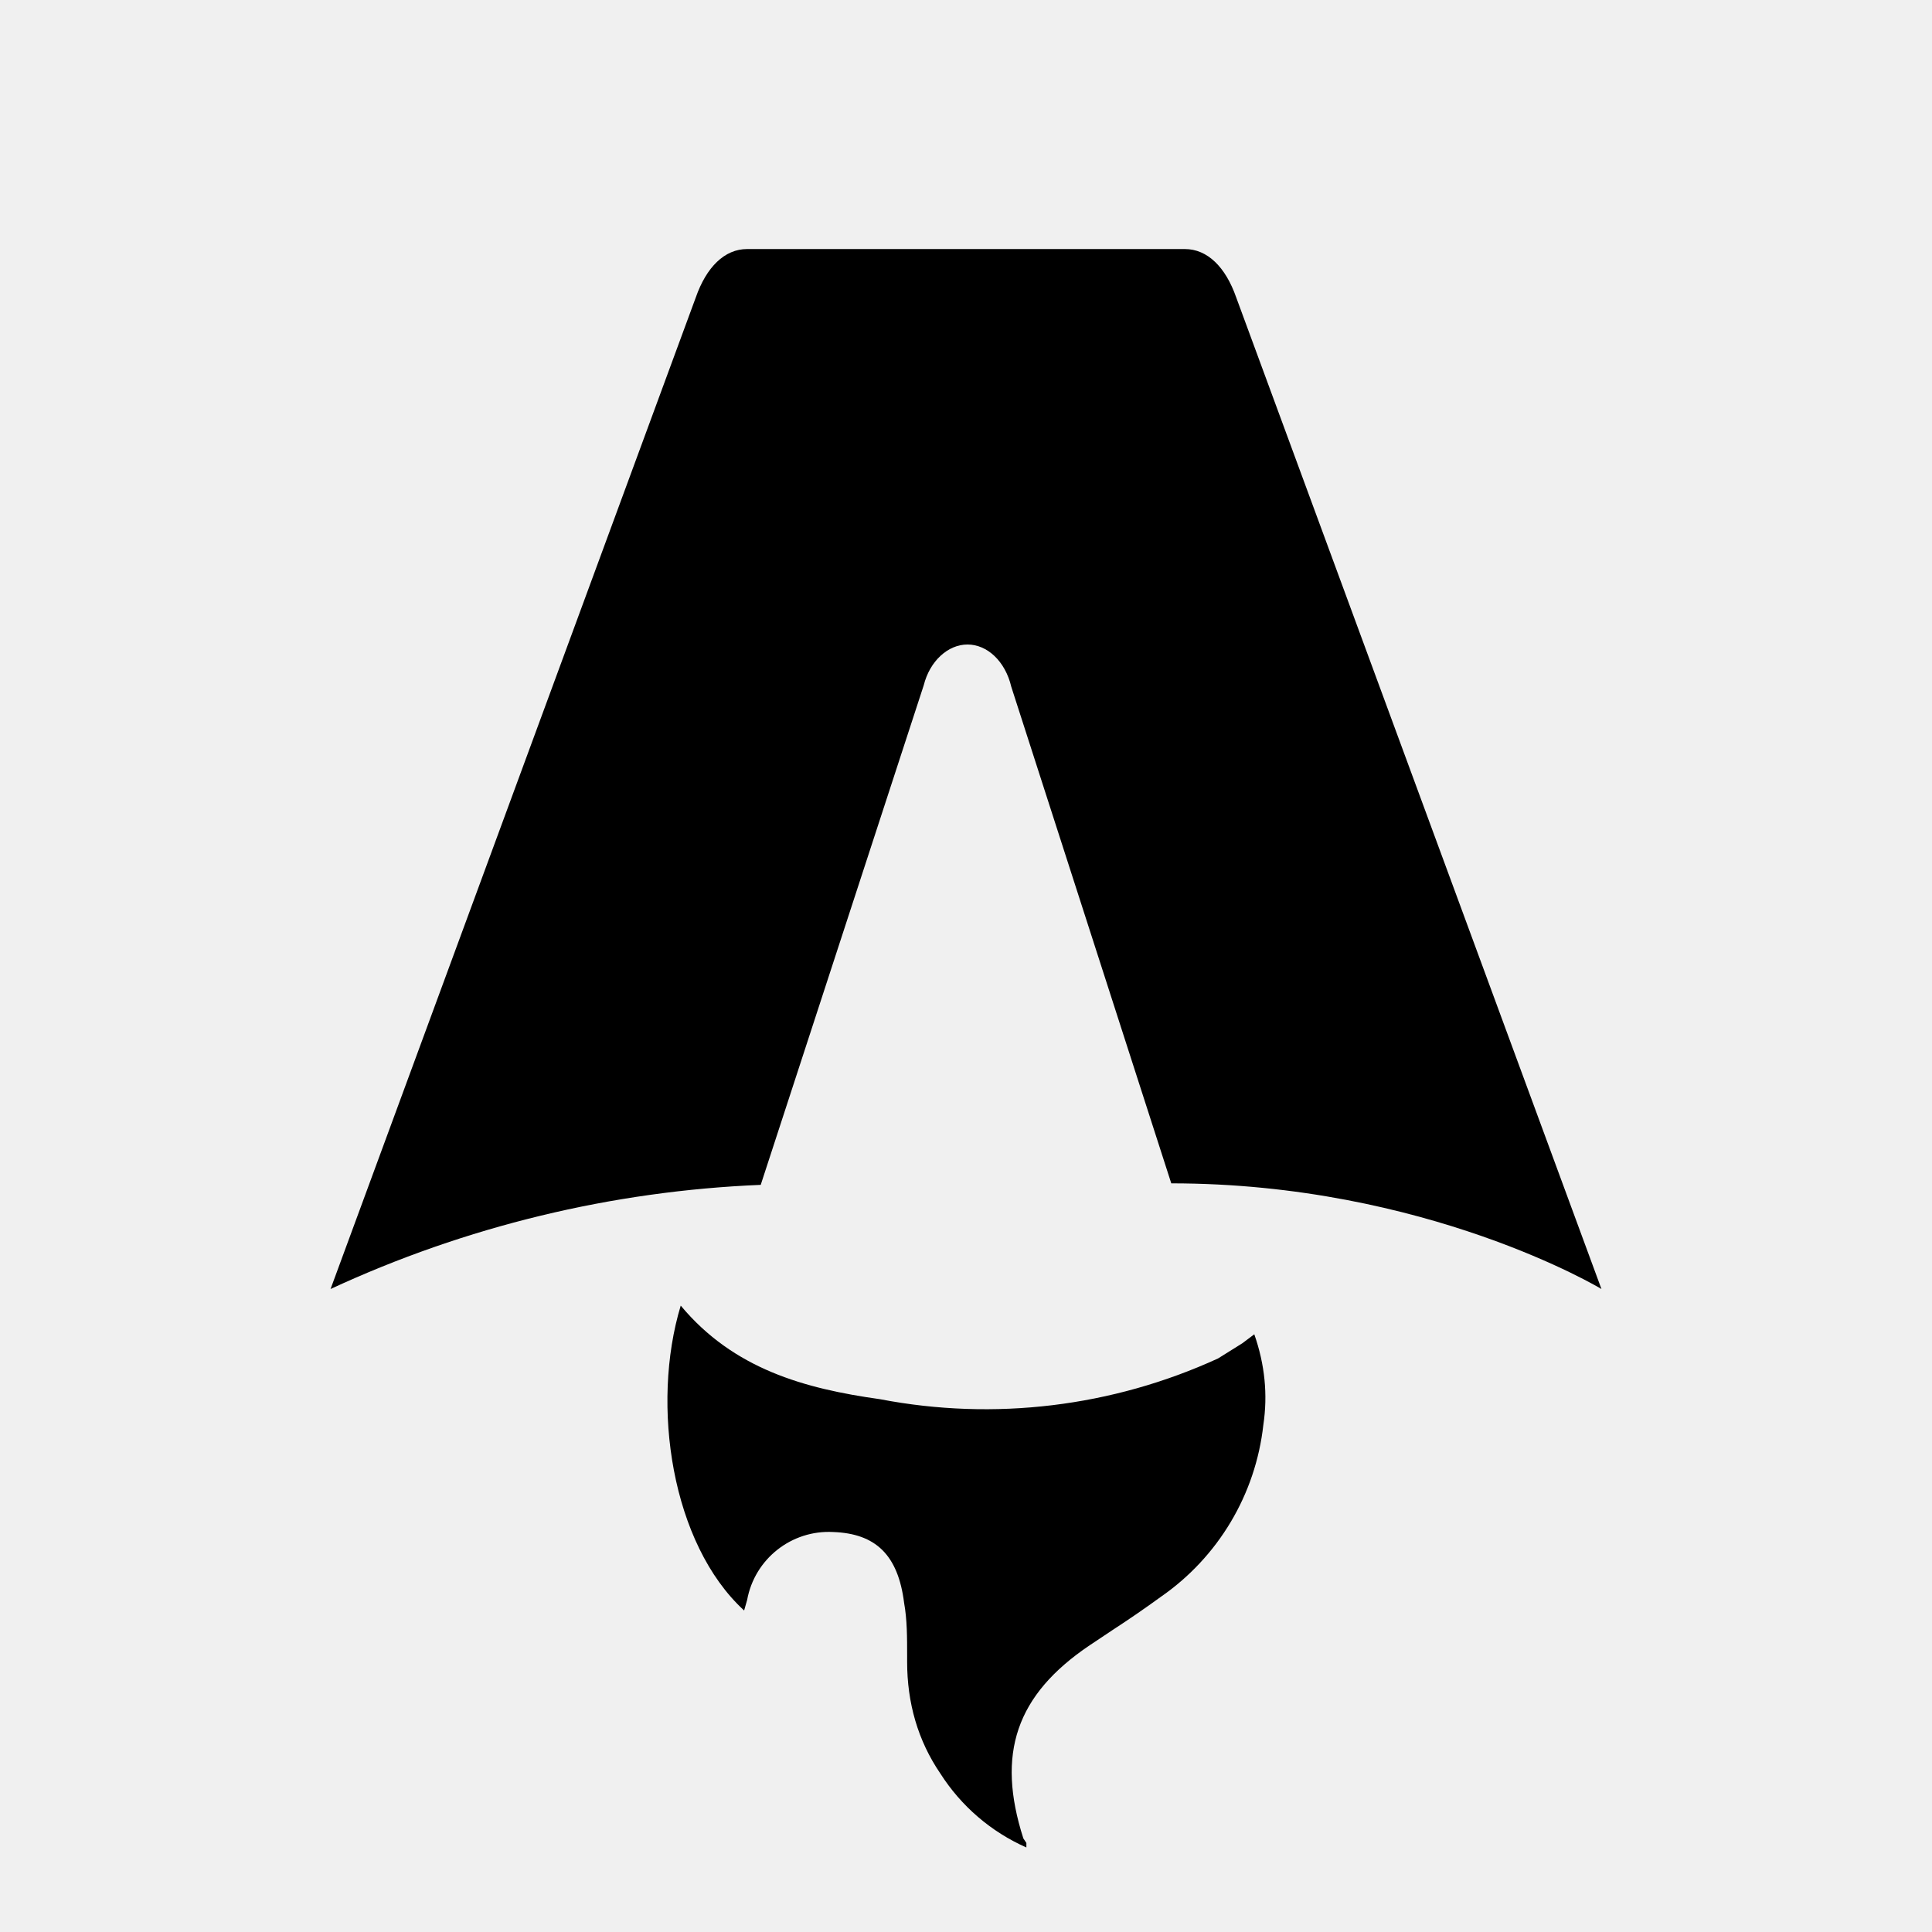
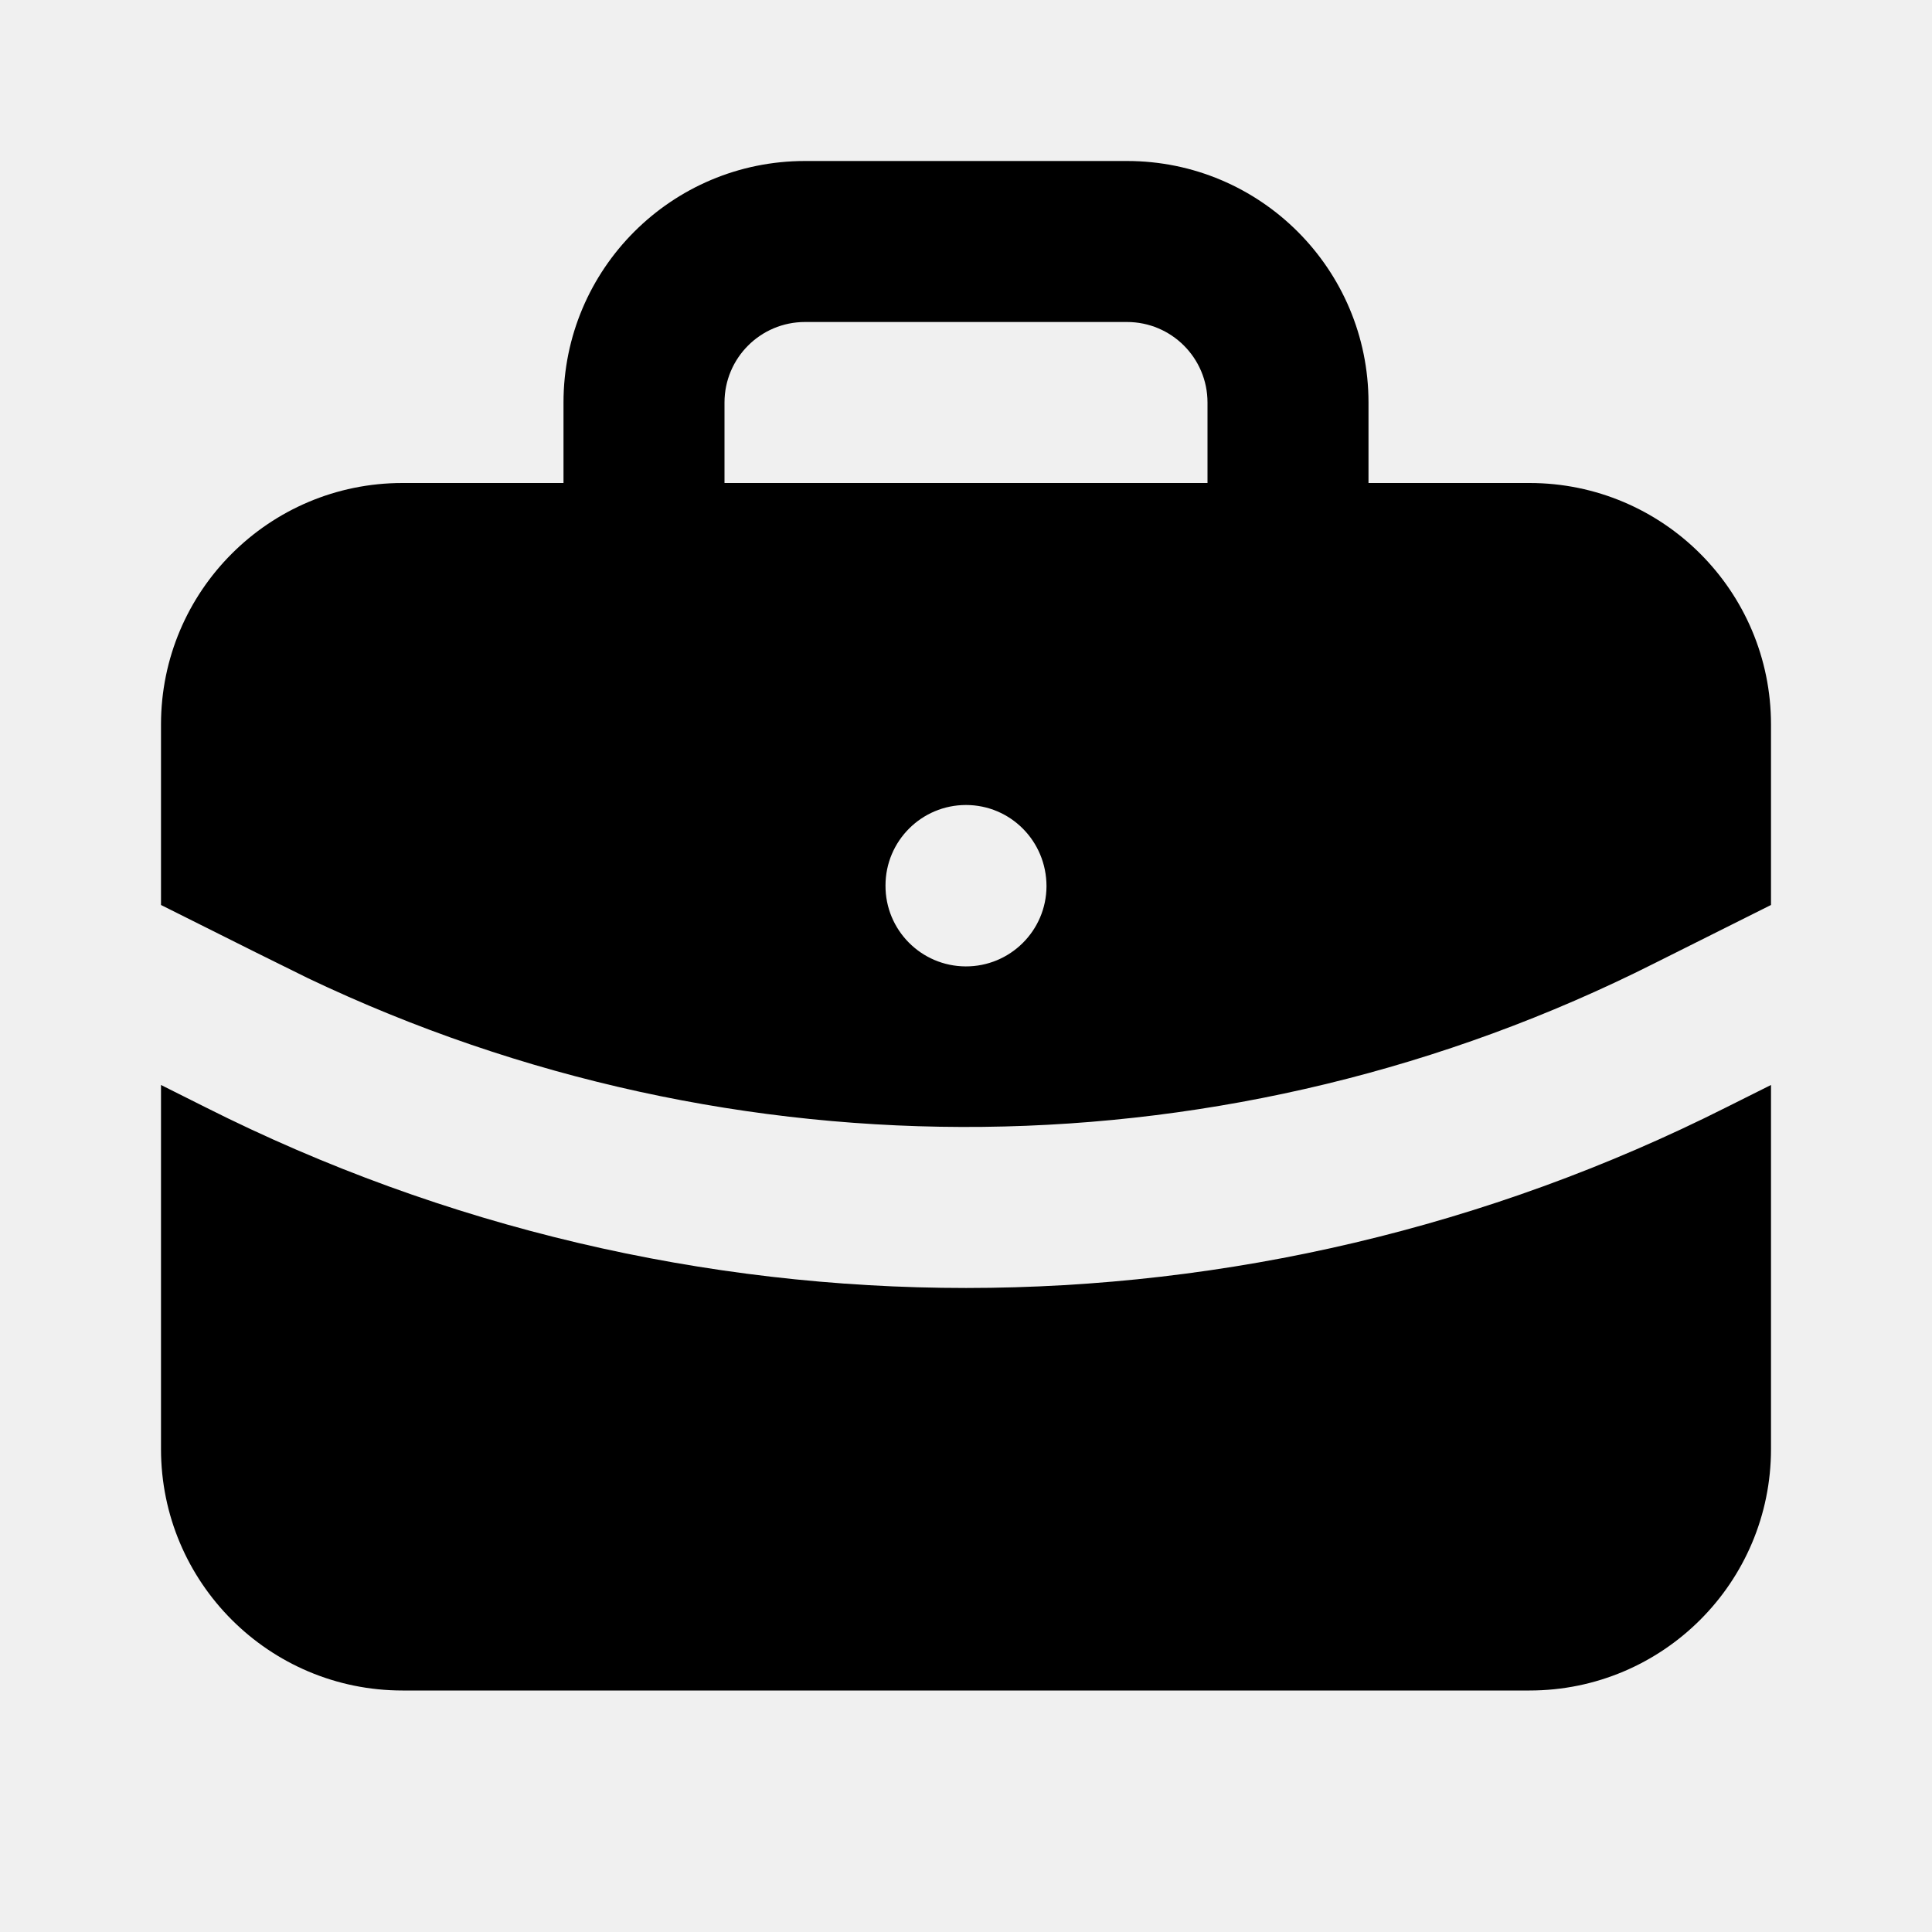
- <svg xmlns="http://www.w3.org/2000/svg" fill="none" viewBox="0 0 128 128">
-   <path d="M50.4 78.5a75.1 75.1 0 0 0-28.5 6.9l24.2-65.7c.7-2 1.9-3.2 3.4-3.2h29c1.5 0 2.7 1.2 3.4 3.2l24.2 65.7s-11.6-7-28.5-7L67 45.5c-.4-1.7-1.6-2.8-2.9-2.8-1.3 0-2.5 1.1-2.9 2.7L50.4 78.5Zm-1.1 28.2Zm-4.2-20.2c-2 6.6-.6 15.8 4.2 20.2a17.5 17.5 0 0 1 .2-.7 5.5 5.5 0 0 1 5.7-4.5c2.8.1 4.3 1.5 4.7 4.7.2 1.1.2 2.3.2 3.5v.4c0 2.7.7 5.2 2.2 7.4a13 13 0 0 0 5.7 4.9v-.3l-.2-.3c-1.8-5.6-.5-9.5 4.4-12.8l1.5-1a73 73 0 0 0 3.2-2.2 16 16 0 0 0 6.8-11.4c.3-2 .1-4-.6-6l-.8.6-1.6 1a37 37 0 0 1-22.4 2.7c-5-.7-9.7-2-13.2-6.2Z" />
-   <style>
-         path { fill: #000; }
-         @media (prefers-color-scheme: dark) {
-             path { fill: #FFF; }
-         }
-     </style>
+ <svg xmlns="http://www.w3.org/2000/svg" class="icon icon-tabler icon-tabler-briefcase-filled" width="44" height="44" viewBox="0 0 24 24" stroke-width="1.5" stroke="#000000" fill="none" stroke-linecap="round" stroke-linejoin="round">
+   <path stroke="none" d="M0 0h24v24H0z" fill="none" />
+   <path d="M22 13.478v4.522a3 3 0 0 1 -3 3h-14a3 3 0 0 1 -3 -3v-4.522l.553 .277a20.999 20.999 0 0 0 18.897 -.002l.55 -.275zm-8 -11.478a3 3 0 0 1 3 3v1h2a3 3 0 0 1 3 3v2.242l-1.447 .724a19.002 19.002 0 0 1 -16.726 .186l-.647 -.32l-1.18 -.59v-2.242a3 3 0 0 1 3 -3h2v-1a3 3 0 0 1 3 -3h4zm-2 8a1 1 0 0 0 -1 1a1 1 0 1 0 2 .01c0 -.562 -.448 -1.01 -1 -1.01zm2 -6h-4a1 1 0 0 0 -1 1v1h6v-1a1 1 0 0 0 -1 -1z" stroke-width="0" fill="currentColor" />
</svg>
